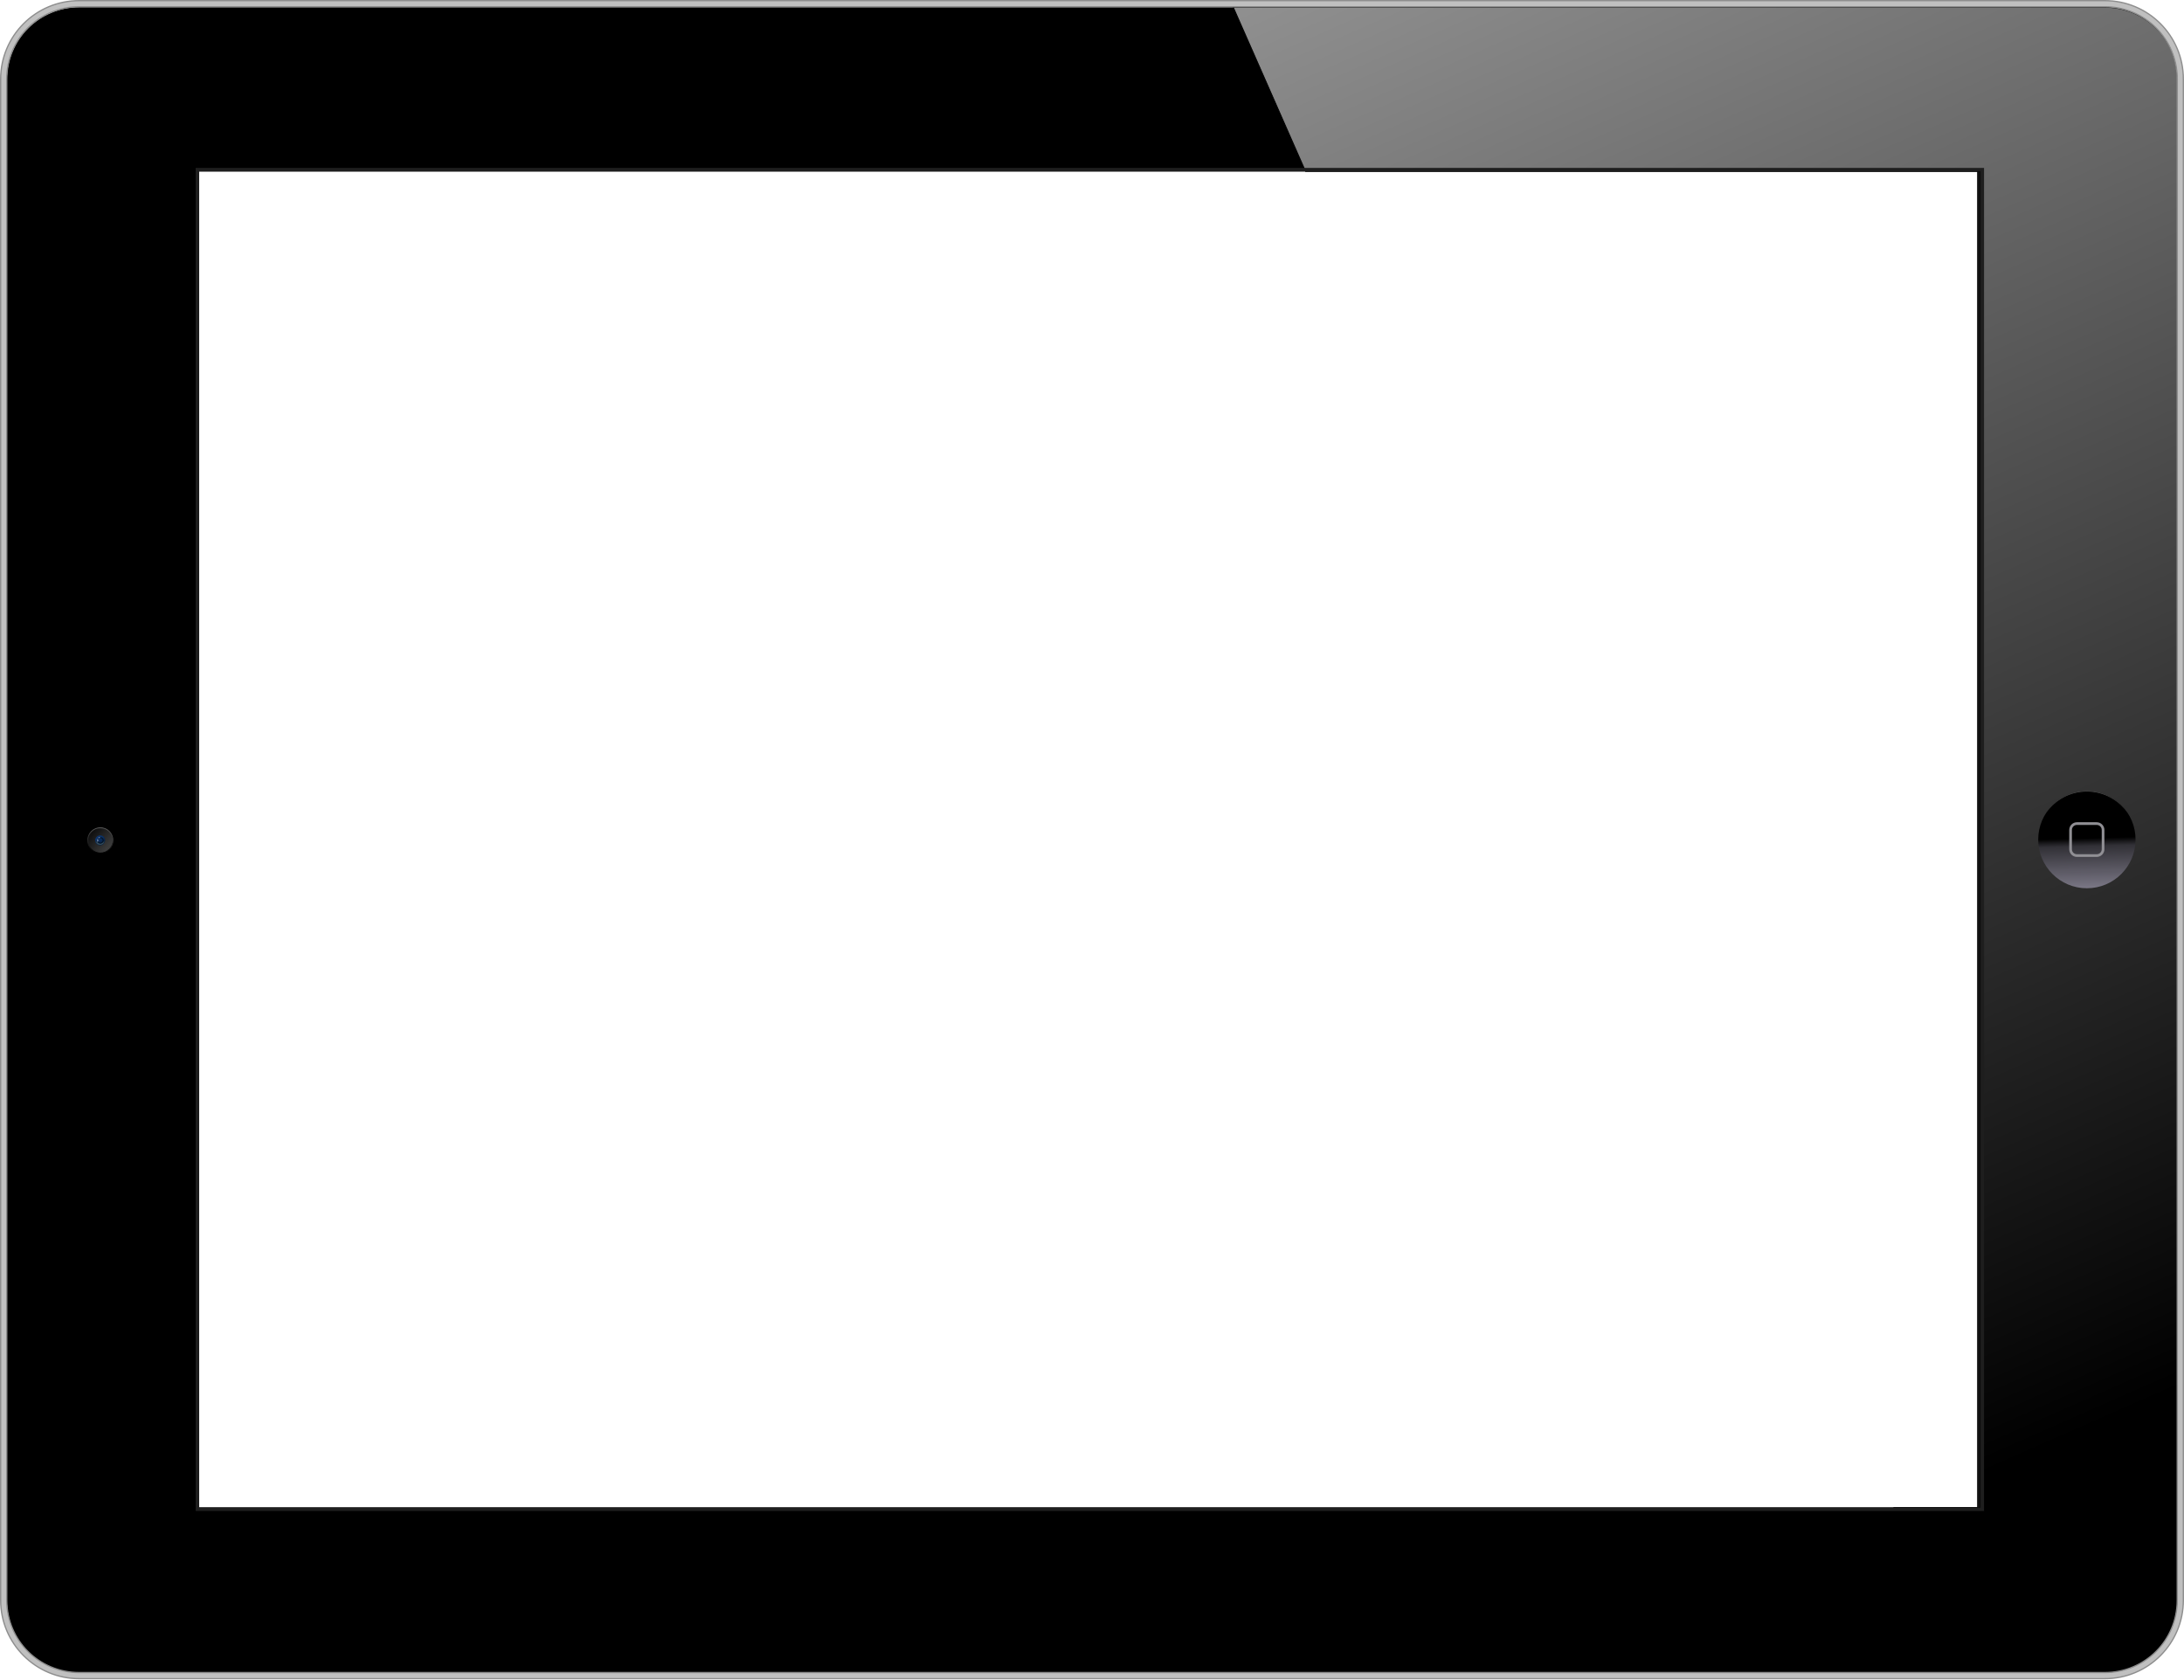
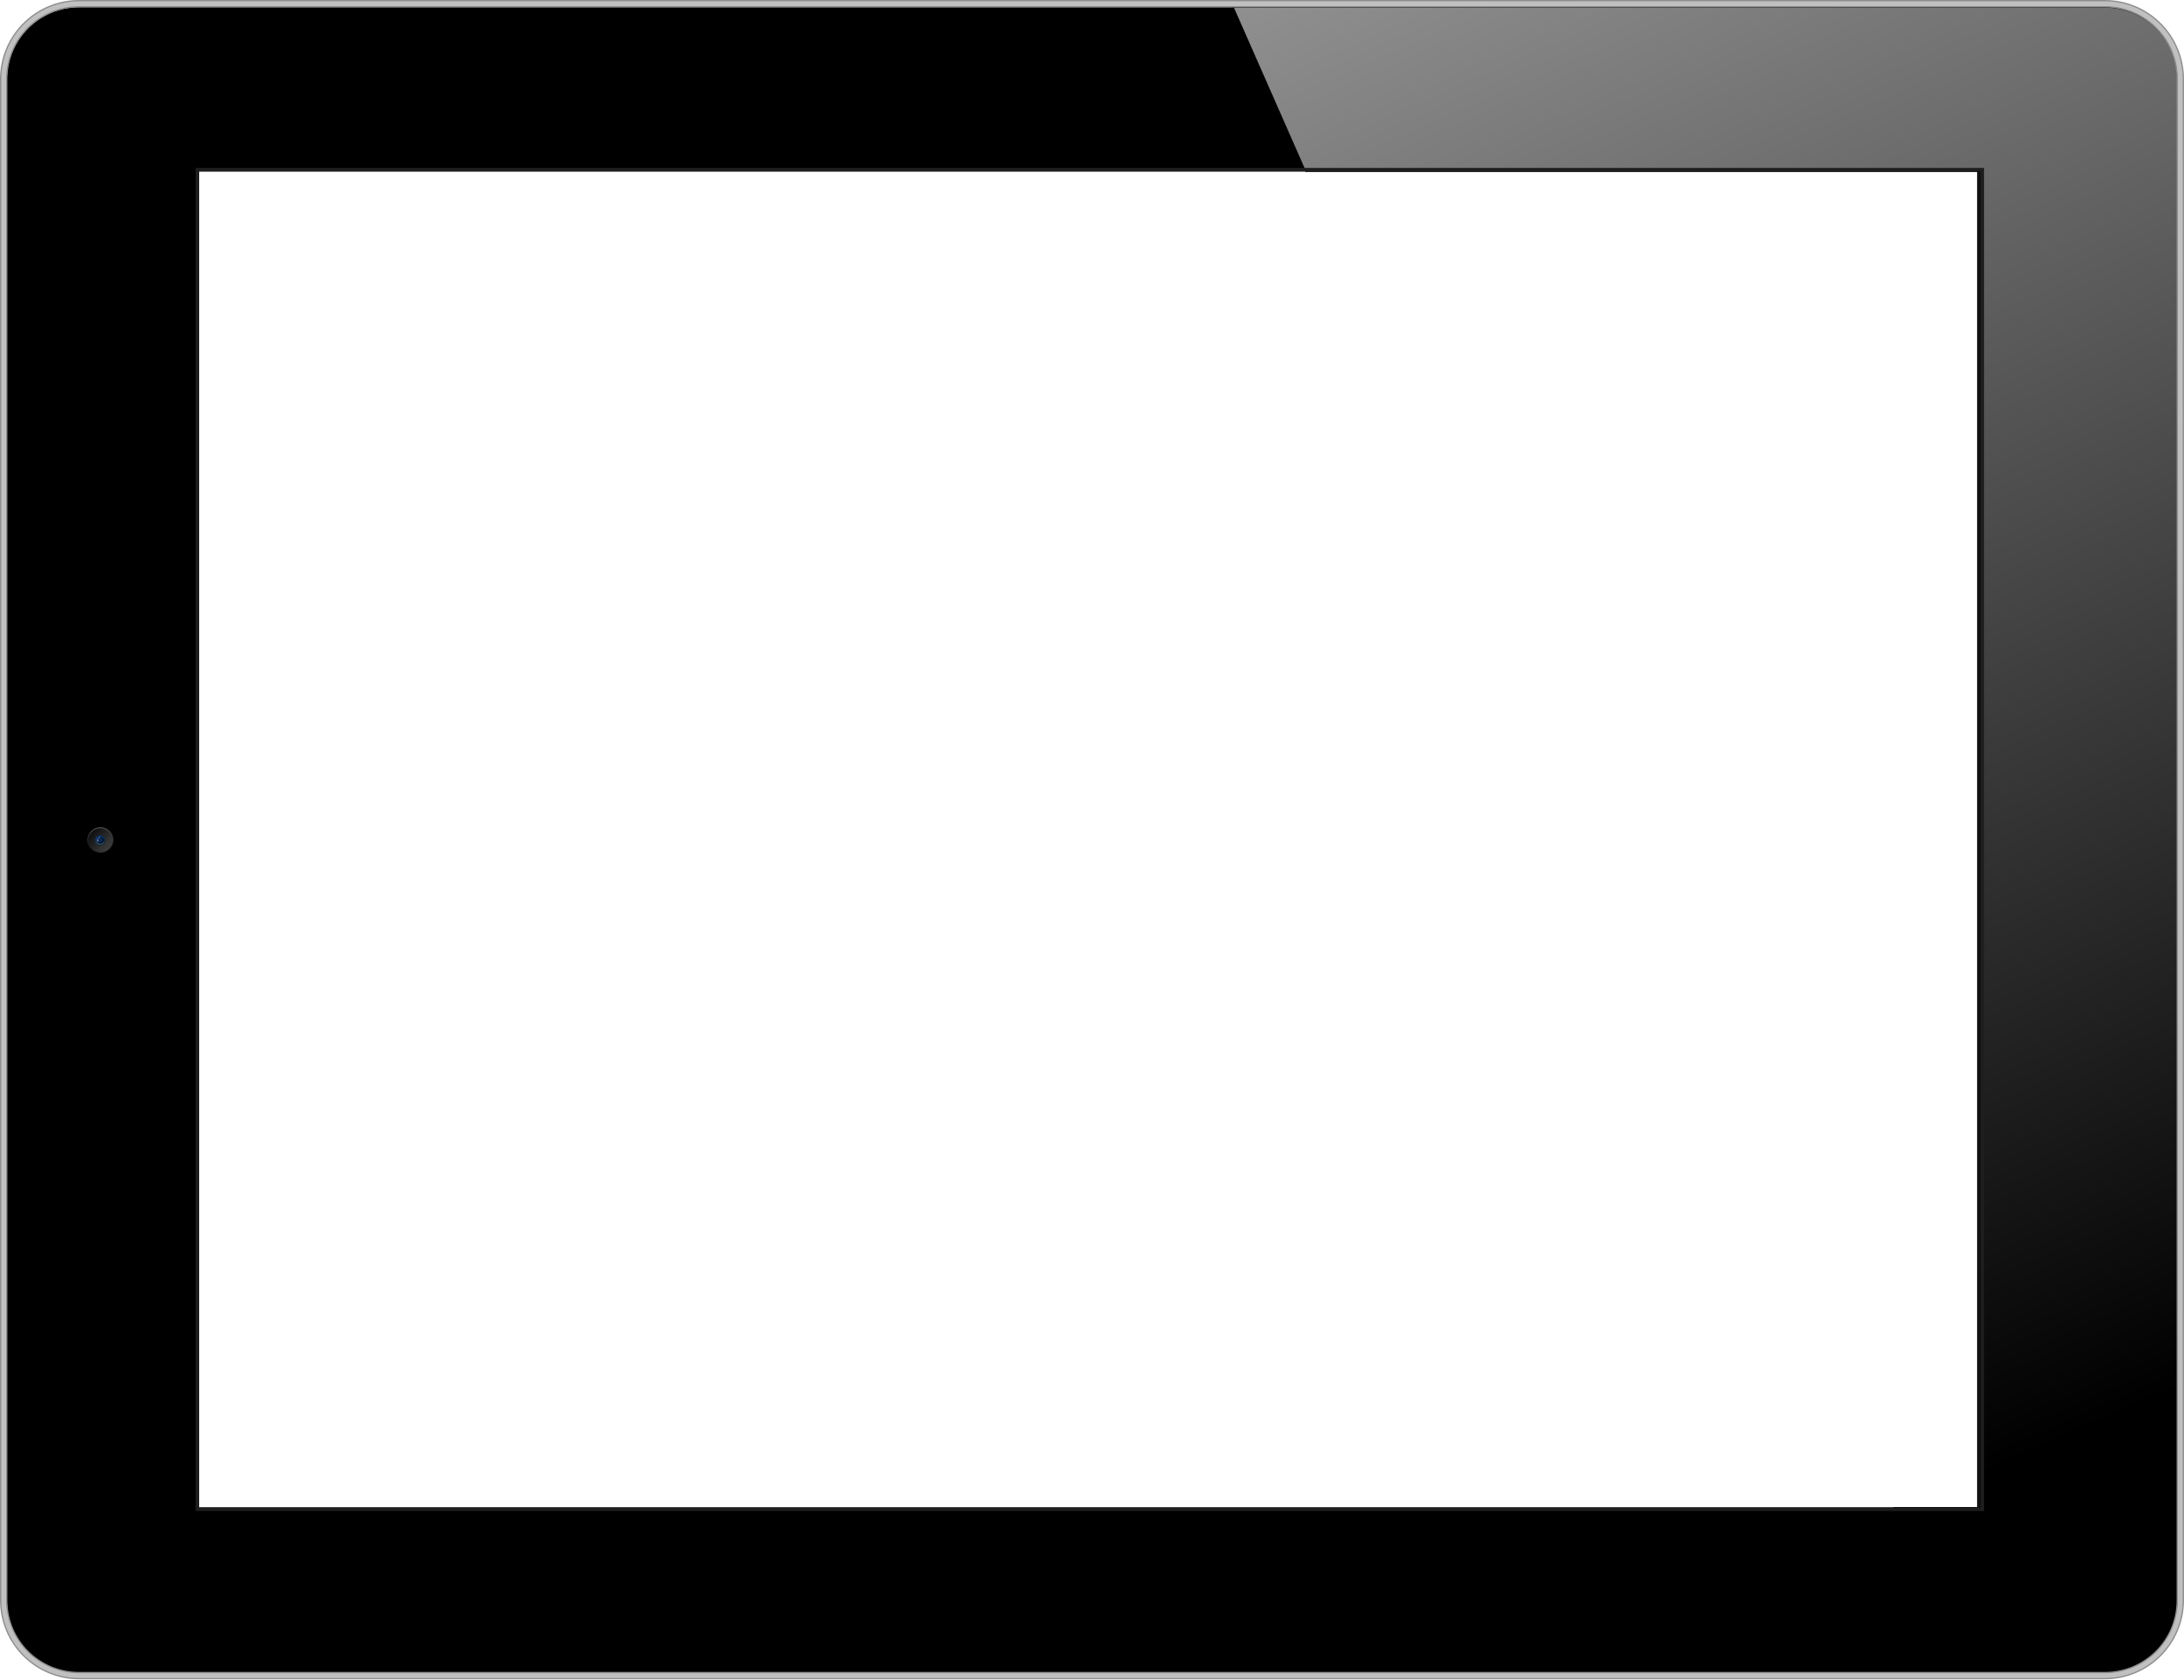
<svg xmlns="http://www.w3.org/2000/svg" xmlns:xlink="http://www.w3.org/1999/xlink" id="svg8420" version="1.1" viewBox="2181.58 1550.17 2510.8 1930.5">
  <defs id="defs8422">
    <linearGradient id="linearGradient12924">
      <stop id="stop12926" stop-color="#4e4e4e" offset="0" />
      <stop id="stop12928" stop-color="#1a1a1a" offset="1" />
    </linearGradient>
    <linearGradient id="linearGradient9344">
      <stop id="stop9346" stop-color="#121212" offset="0" />
      <stop id="stop9352" stop-color="#484848" offset=".774" />
      <stop id="stop9354" stop-color="#c0c0c0" offset=".946" />
      <stop id="stop9348" stop-color="#121212" offset="1" />
    </linearGradient>
    <linearGradient id="linearGradient9327">
      <stop id="stop9329" stop-color="#565656" offset="0" />
      <stop id="stop9331" stop-color="#151515" offset="1" />
    </linearGradient>
    <linearGradient id="linearGradient9290">
      <stop id="stop9292" stop-color="#071d3c" offset="0" />
      <stop id="stop9294" stop-color="#374d58" offset="1" />
    </linearGradient>
    <linearGradient id="linearGradient9248">
      <stop id="stop9250" stop-color="#595959" offset="0" />
      <stop id="stop9252" offset="1" />
    </linearGradient>
    <linearGradient id="linearGradient13209" x1="318.7" gradientUnits="userSpaceOnUse" x2="320.72" y1="1247.1" y2="1319.3">
      <stop id="stop12990" offset="0" />
      <stop id="stop12992" stop-color="#323137" stop-opacity=".974" offset=".163" />
      <stop id="stop12994" stop-color="#787583" offset="1" />
    </linearGradient>
    <linearGradient id="linearGradient13233" x1="310.62" gradientUnits="userSpaceOnUse" x2="329.18" y1="-158.76" y2="-142.73">
      <stop id="stop9258" stop-color="#111" offset="0" />
      <stop id="stop9260" stop-color="#3b3b3b" offset="1" />
    </linearGradient>
    <linearGradient id="linearGradient13235" x1="317.21" gradientUnits="userSpaceOnUse" x2="327.13" y1="-158.23" y2="-143.2">
      <stop id="stop9266" stop-color="#0c336b" offset="0" />
      <stop id="stop9268" stop-color="#071f41" offset="1" />
    </linearGradient>
    <linearGradient id="linearGradient14510" x1="-28.284" xlink:href="#linearGradient9069" gradientUnits="userSpaceOnUse" y1="1200.1" gradientTransform="matrix(0 -1 1 0 1215.5 794.83)" x2="32.577" y2="1257.4" />
    <linearGradient id="linearGradient14605" x1="1034.9" xlink:href="#linearGradient9344" gradientUnits="userSpaceOnUse" x2="1052.3" y1="613.79" y2="604.95" />
    <linearGradient id="linearGradient14628" x1="1985.5" xlink:href="#linearGradient15996" gradientUnits="userSpaceOnUse" x2="2186.8" y1="150.09" y2="869.95" />
    <linearGradient id="linearGradient15832" y2="-1101.3" gradientUnits="userSpaceOnUse" y1="-3013.3" x2="2432.9" x1="1594.7">
      <stop id="stop15980" stop-color="#919191" offset="0" />
      <stop id="stop15982" offset="1" />
    </linearGradient>
    <linearGradient id="linearGradient15901" x1="352.8" xlink:href="#linearGradient9248" gradientUnits="userSpaceOnUse" y1="-165.96" gradientTransform="matrix(0 -1 1 0 946.9 -1226.5)" x2="349.89" y2="-135.78" />
    <linearGradient id="linearGradient15903" x1="351.16" xlink:href="#linearGradient9290" gradientUnits="userSpaceOnUse" y1="-149.94" gradientTransform="matrix(0 -1 1 0 946.28 -1226.5)" x2="351.03" y2="-146.77" />
    <linearGradient id="linearGradient15920" x1="2098.2" gradientUnits="userSpaceOnUse" y1="-2613.3" gradientTransform="translate(16.971 134.55)" x2="2868.5" y2="-865.31">
      <stop id="stop15986" stop-color="#919191" offset="0" />
      <stop id="stop15988" offset="1" />
    </linearGradient>
  </defs>
  <g id="layer1" transform="translate(1500.6 4094.5)">
    <g id="g15944">
      <path id="path15772" style="color: rgb(0, 0, 0);" fill="#111" d="m692.5-699.77c0 40.349 32.495 72.844 72.844 72.844h2335c40.349 0 72.844-32.495 72.844-72.844v-1757.3c0-40.349-32.495-72.844-72.844-72.844h-2335c-40.349 0-72.844 32.495-72.844 72.844v1757.3zm213.41-111.53v-1536h2048v1536h-2048z" />
      <path id="path15774" style="color: rgb(0, 0, 0); text-transform: none; text-indent: 0px;" d="m688.97-704.33c0 46.181 37.069 83.25 83.25 83.25h2328.8c46.181 0 83.25-37.069 83.25-83.25v-1748.5c0-46.181-37.069-83.25-83.25-83.25h-2328.8c-46.181 0-83.25 37.069-83.25 83.25v1748.5zm220.94-106.97v-1536h2048v1536h-2048z" />
      <path id="path15912" d="m2098.8-2452.4 83.125 188.78h776.03v1536h-99.687l83.75 190.22h159.03c46.181 0 83.25-37.069 83.25-83.25v-1748.5c0-46.181-37.069-83.25-83.25-83.25h-1002.2z" transform="translate(0 -83.638)" stroke="#000" stroke-width="1px" fill="url(#linearGradient15920)" />
      <path id="path15778" style="color: rgb(0, 0, 0);" fill="#1e1e1e" d="m905.9-807.3h2056v-1544h-2056v1544zm4-4v-1536h2048v1536h-2048z" />
      <path id="path15780" style="color: rgb(0, 0, 0); text-transform: none; text-indent: 0px;" fill="#c0c0c0" d="m681.73-704.83c0 49.938 40.312 90.25 90.25 90.25h2328.8c49.938 0 90.25-40.312 90.25-90.25v-1748.5c0-49.938-40.312-90.25-90.25-90.25h-2328.8c-49.938 0-90.25 40.312-90.25 90.25v1748.5zm7 0v-1748.5c0-46.181 37.069-83.25 83.25-83.25h2328.8c46.181 0 83.25 37.069 83.25 83.25v1748.5c0 46.181-37.069 83.25-83.25 83.25h-2328.8c-46.181 0-83.25-37.069-83.25-83.25z" />
      <path id="path15782" style="color: rgb(0, 0, 0); text-transform: none; text-indent: 0px;" fill="#8e8e8e" d="m680.98-704.83c0 50.342 40.658 91 91 91h2328.8c50.342 0 91-40.658 91-91v-1748.5c0-50.342-40.658-91-91-91h-2328.8c-50.342 0-91 40.658-91 91v1748.5zm1.5 0v-1748.5c-0-49.534 39.966-89.5 89.5-89.5h2328.8c49.534 0 89.5 39.966 89.5 89.5v1748.5c0 49.534-39.966 89.5-89.5 89.5h-2328.8c-49.534 0-89.5-39.966-89.5-89.5zm5.5 0c0 46.582 37.418 84 84 84h2328.8c46.582 0 84-37.418 84-84v-1748.5c0-46.582-37.418-84-84-84h-2328.8c-46.582 0-84 37.418-84 84v1748.5zm1.5 0v-1748.5c0-45.78 36.72-82.5 82.5-82.5h2328.8c45.78 0 82.5 36.72 82.5 82.5v1748.5c0 45.78-36.72 82.5-82.5 82.5h-2328.8c-45.78 0-82.5-36.72-82.5-82.5z" />
      <g id="g15888" transform="matrix(0 1 -1 0 -781.94 -2374.6)">
        <path id="path15786" style="color: rgb(0, 0, 0);" transform="matrix(0 -1 1 0 946.9 -1258.2)" fill="url(#linearGradient13233)" d="m334.61-150.56c0 8.02-6.501 14.521-14.521 14.521-8.02 0-14.521-6.501-14.521-14.521 0-8.02 6.501-14.521 14.521-14.521 8.02 0 14.521 6.501 14.521 14.521z" />
        <path id="path15788" style="color: rgb(0, 0, 0);" transform="matrix(0 -.39475 .39475 0 855.78 -1451.7)" fill="url(#linearGradient13235)" d="m334.61-150.56c0 8.02-6.501 14.521-14.521 14.521-8.02 0-14.521-6.501-14.521-14.521 0-8.02 6.501-14.521 14.521-14.521 8.02 0 14.521 6.501 14.521 14.521z" />
        <path id="path15790" style="color: rgb(0, 0, 0); text-transform: none; text-indent: 0px;" fill="url(#linearGradient15901)" d="m781.34-1578.3c0 8.29 6.71 15.031 15 15.031s15.031-6.741 15.031-15.031c0-8.29-6.741-15.031-15.031-15.031-8.29 0-15 6.741-15 15.031zm1 0c0-7.749 6.25-14.031 14-14.031s14.031 6.282 14.031 14.031c0 7.75-6.282 14.031-14.031 14.031-7.75 0-14-6.282-14-14.031z" />
        <path id="path15792" style="color: rgb(0, 0, 0); text-transform: none; text-indent: 0px;" fill="url(#linearGradient15903)" d="m796.34-1572.7c2.887-0.237 5.156-2.558 5.156-5.375 0-2.817-2.269-5.138-5.156-5.375v1.5c2.041 0.233 3.625 1.86 3.625 3.875 0 2.014-1.585 3.642-3.625 3.875v1.5z" />
        <path id="path15794" style="color: rgb(0, 0, 0); text-transform: none; text-indent: 0px;" fill="#001121" d="m792.68-1578.4c0 2.014 1.643 3.656 3.656 3.656s3.656-1.643 3.656-3.656c0-2.014-1.643-3.656-3.656-3.656s-3.656 1.643-3.656 3.656zm1 0c0-1.473 1.183-2.656 2.656-2.656 1.473 0 2.656 1.183 2.656 2.656s-1.183 2.656-2.656 2.656c-1.473 0-2.656-1.183-2.656-2.656z" />
        <path id="path15796" style="color: rgb(0, 0, 0);" transform="matrix(0 -.66667 .66667 0 896.8 -1342.2)" fill="#7a8eb1" d="m350.78-150.68c0 1.325-0.509 2.399-1.136 2.399-0.628 0-1.136-1.074-1.136-2.399s0.509-2.399 1.136-2.399c0.628 0 1.136 1.074 1.136 2.399z" />
        <path id="path15798" style="color: rgb(0, 0, 0);" transform="matrix(.40415 -.24312 .21247 .46244 683.96 -1422.2)" fill="#7a8eb1" d="m350.78-150.68c0 1.325-0.509 2.399-1.136 2.399-0.628 0-1.136-1.074-1.136-2.399s0.509-2.399 1.136-2.399c0.628 0 1.136 1.074 1.136 2.399z" />
      </g>
-       <g id="g15905" transform="matrix(0 1 -1 0 1500.9 -4659.2)">
-         <path id="path15802" style="color: rgb(0, 0, 0);" transform="matrix(0 -.77483 .77483 0 2112.2 -1331.9)" fill="url(#linearGradient13209)" d="m391.43 1249.1c0 39.889-32.337 72.226-72.226 72.226s-72.226-32.337-72.226-72.226 32.337-72.226 72.226-72.226 72.226 32.337 72.226 72.226z" />
-         <path id="path15804" style="color: rgb(0, 0, 0);" fill="#515151" d="m3024.1-1579.2c0 19.778 10.275 37.142 25.763 47.095-15.107-10.206-25.036-27.491-25.036-47.095s9.93-36.889 25.036-47.095c-15.485 9.954-25.763 27.319-25.763 47.095z" />
-         <path id="path15806" style="color: rgb(0, 0, 0); text-transform: none; text-indent: 0px;" fill="#908f94" d="m3060.1-1567.8c0 4.888 3.974 8.862 8.862 8.862h22.179c4.888 0 8.862-3.974 8.862-8.862v-22.712c0-4.888-3.974-8.886-8.862-8.886h-22.179c-4.888 0-8.862 3.998-8.862 8.886v22.712zm3.099 0v-22.712c0-3.225 2.538-5.787 5.763-5.787h22.179c3.225 0 5.763 2.562 5.763 5.787v22.712c0 3.225-2.538 5.763-5.763 5.763h-22.179c-3.225 0-5.763-2.538-5.763-5.763z" />
-       </g>
    </g>
  </g>
</svg>
